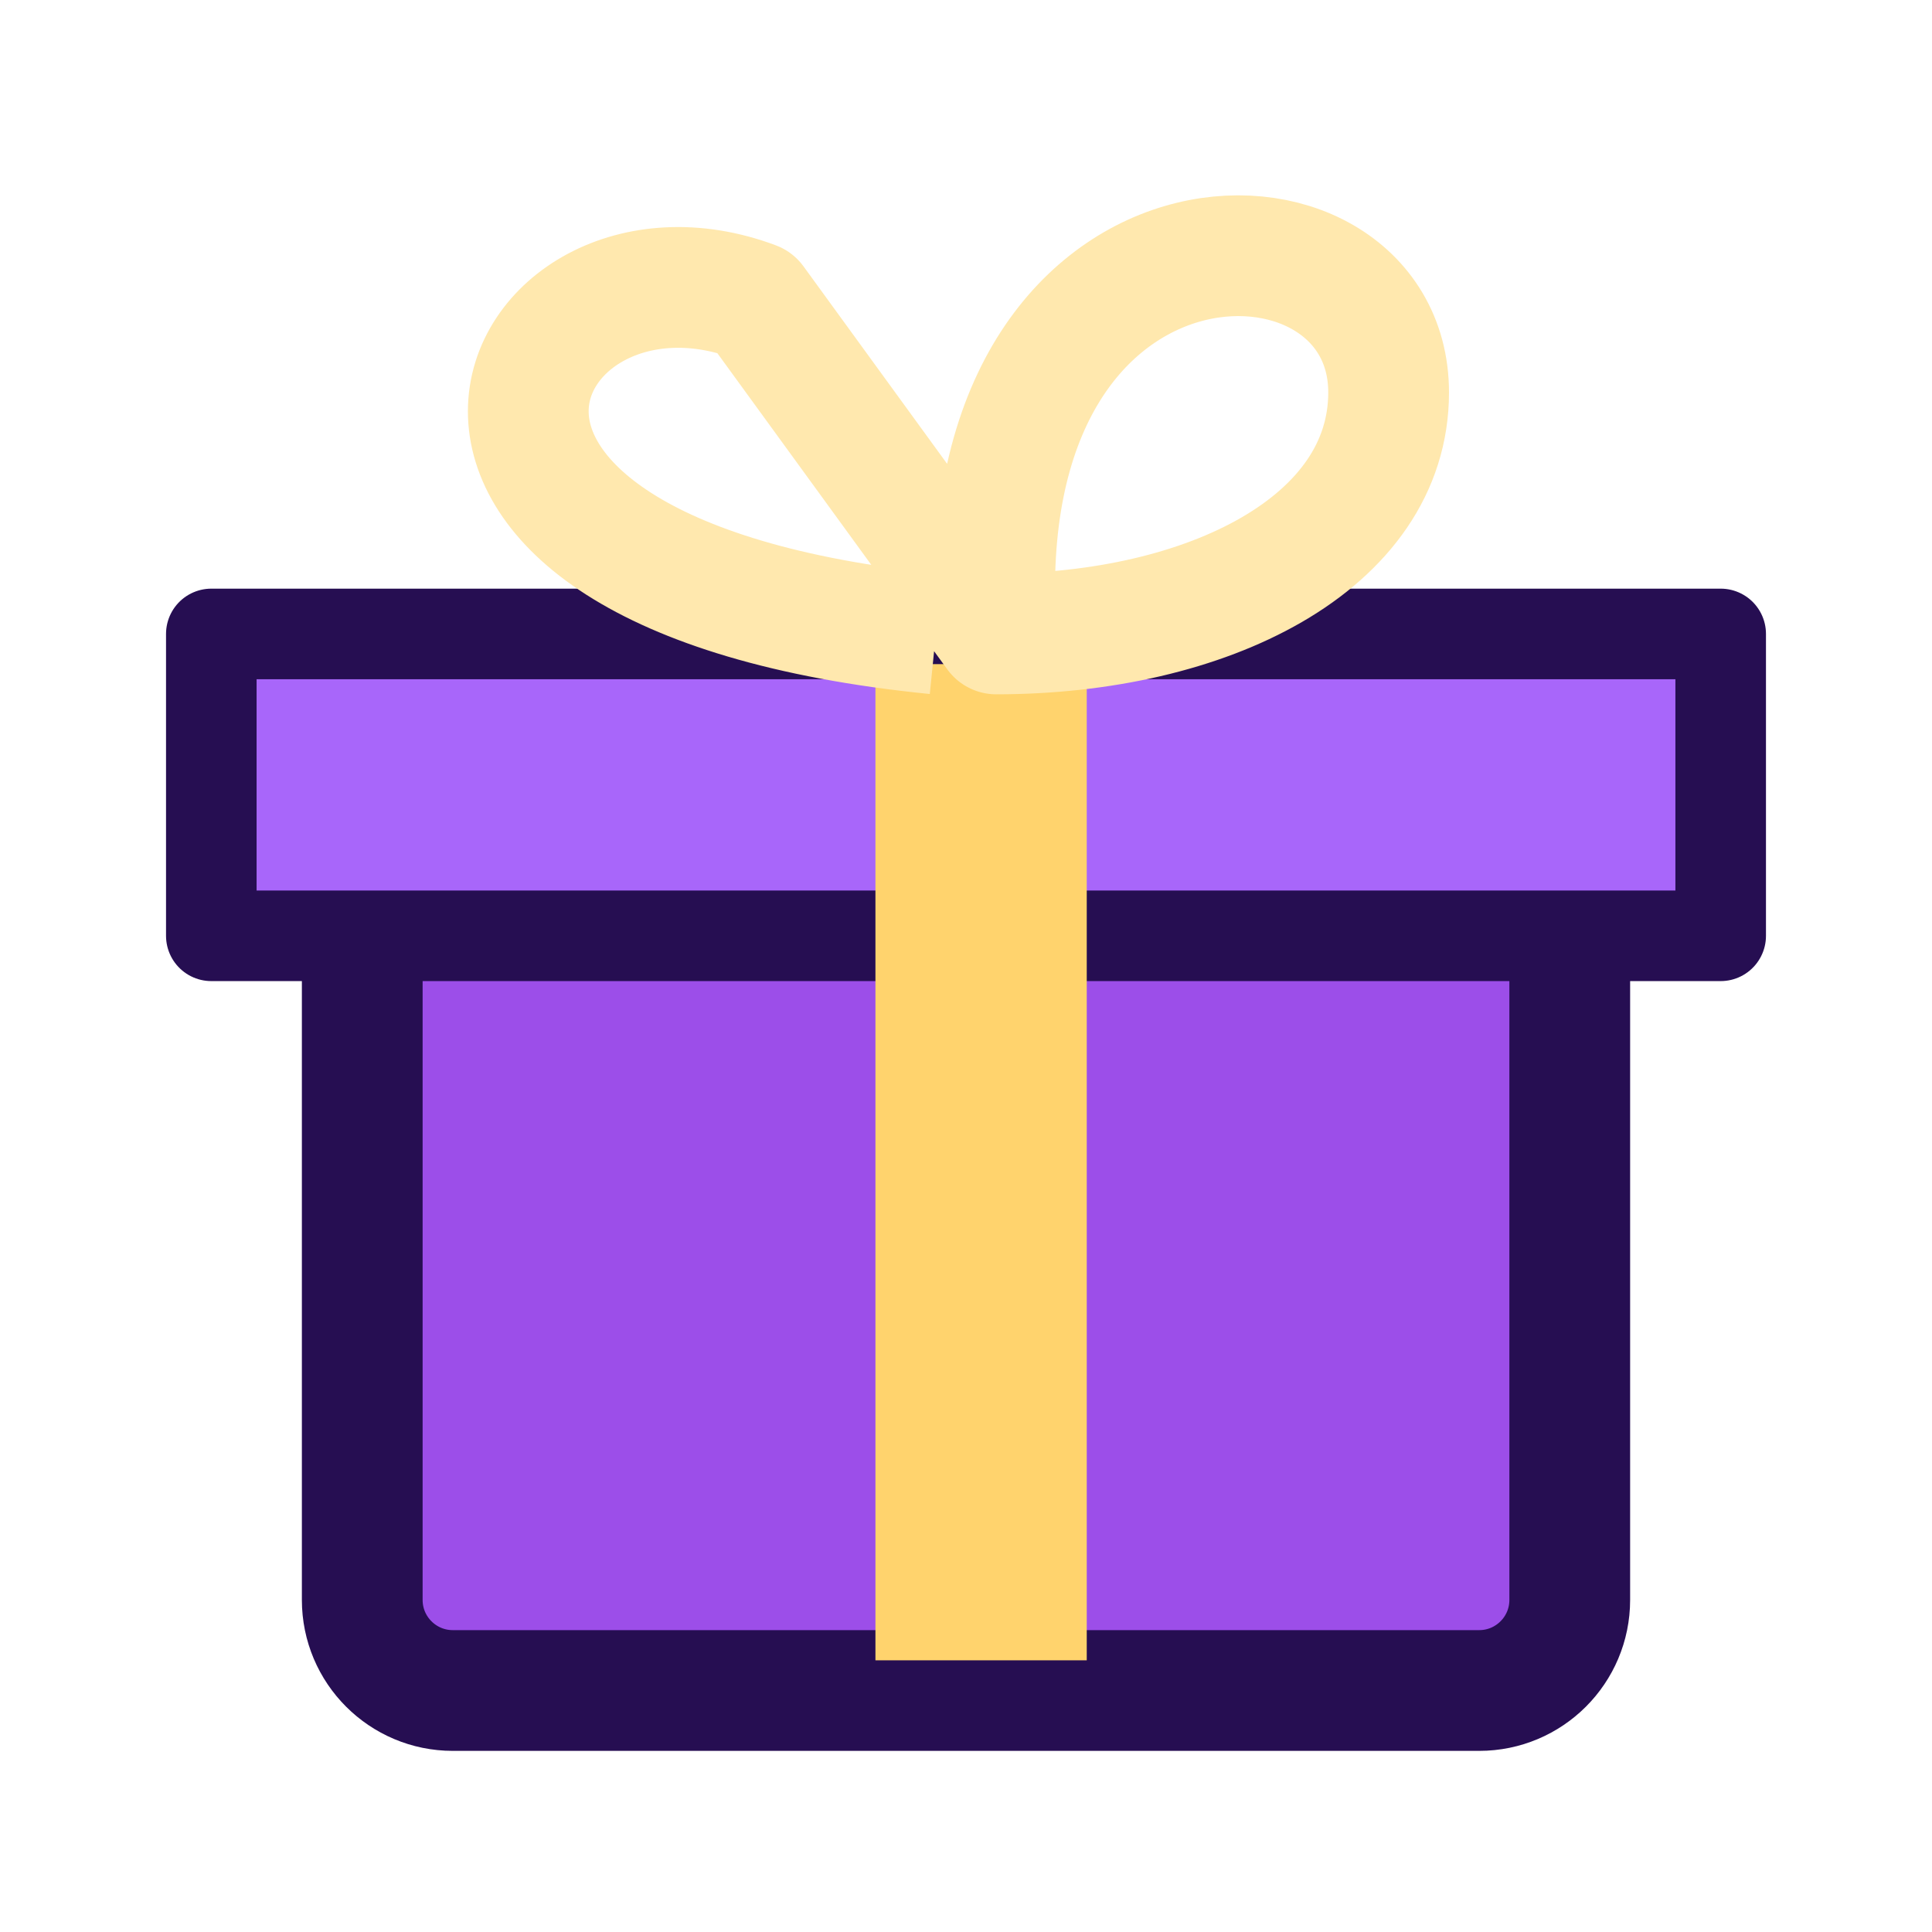
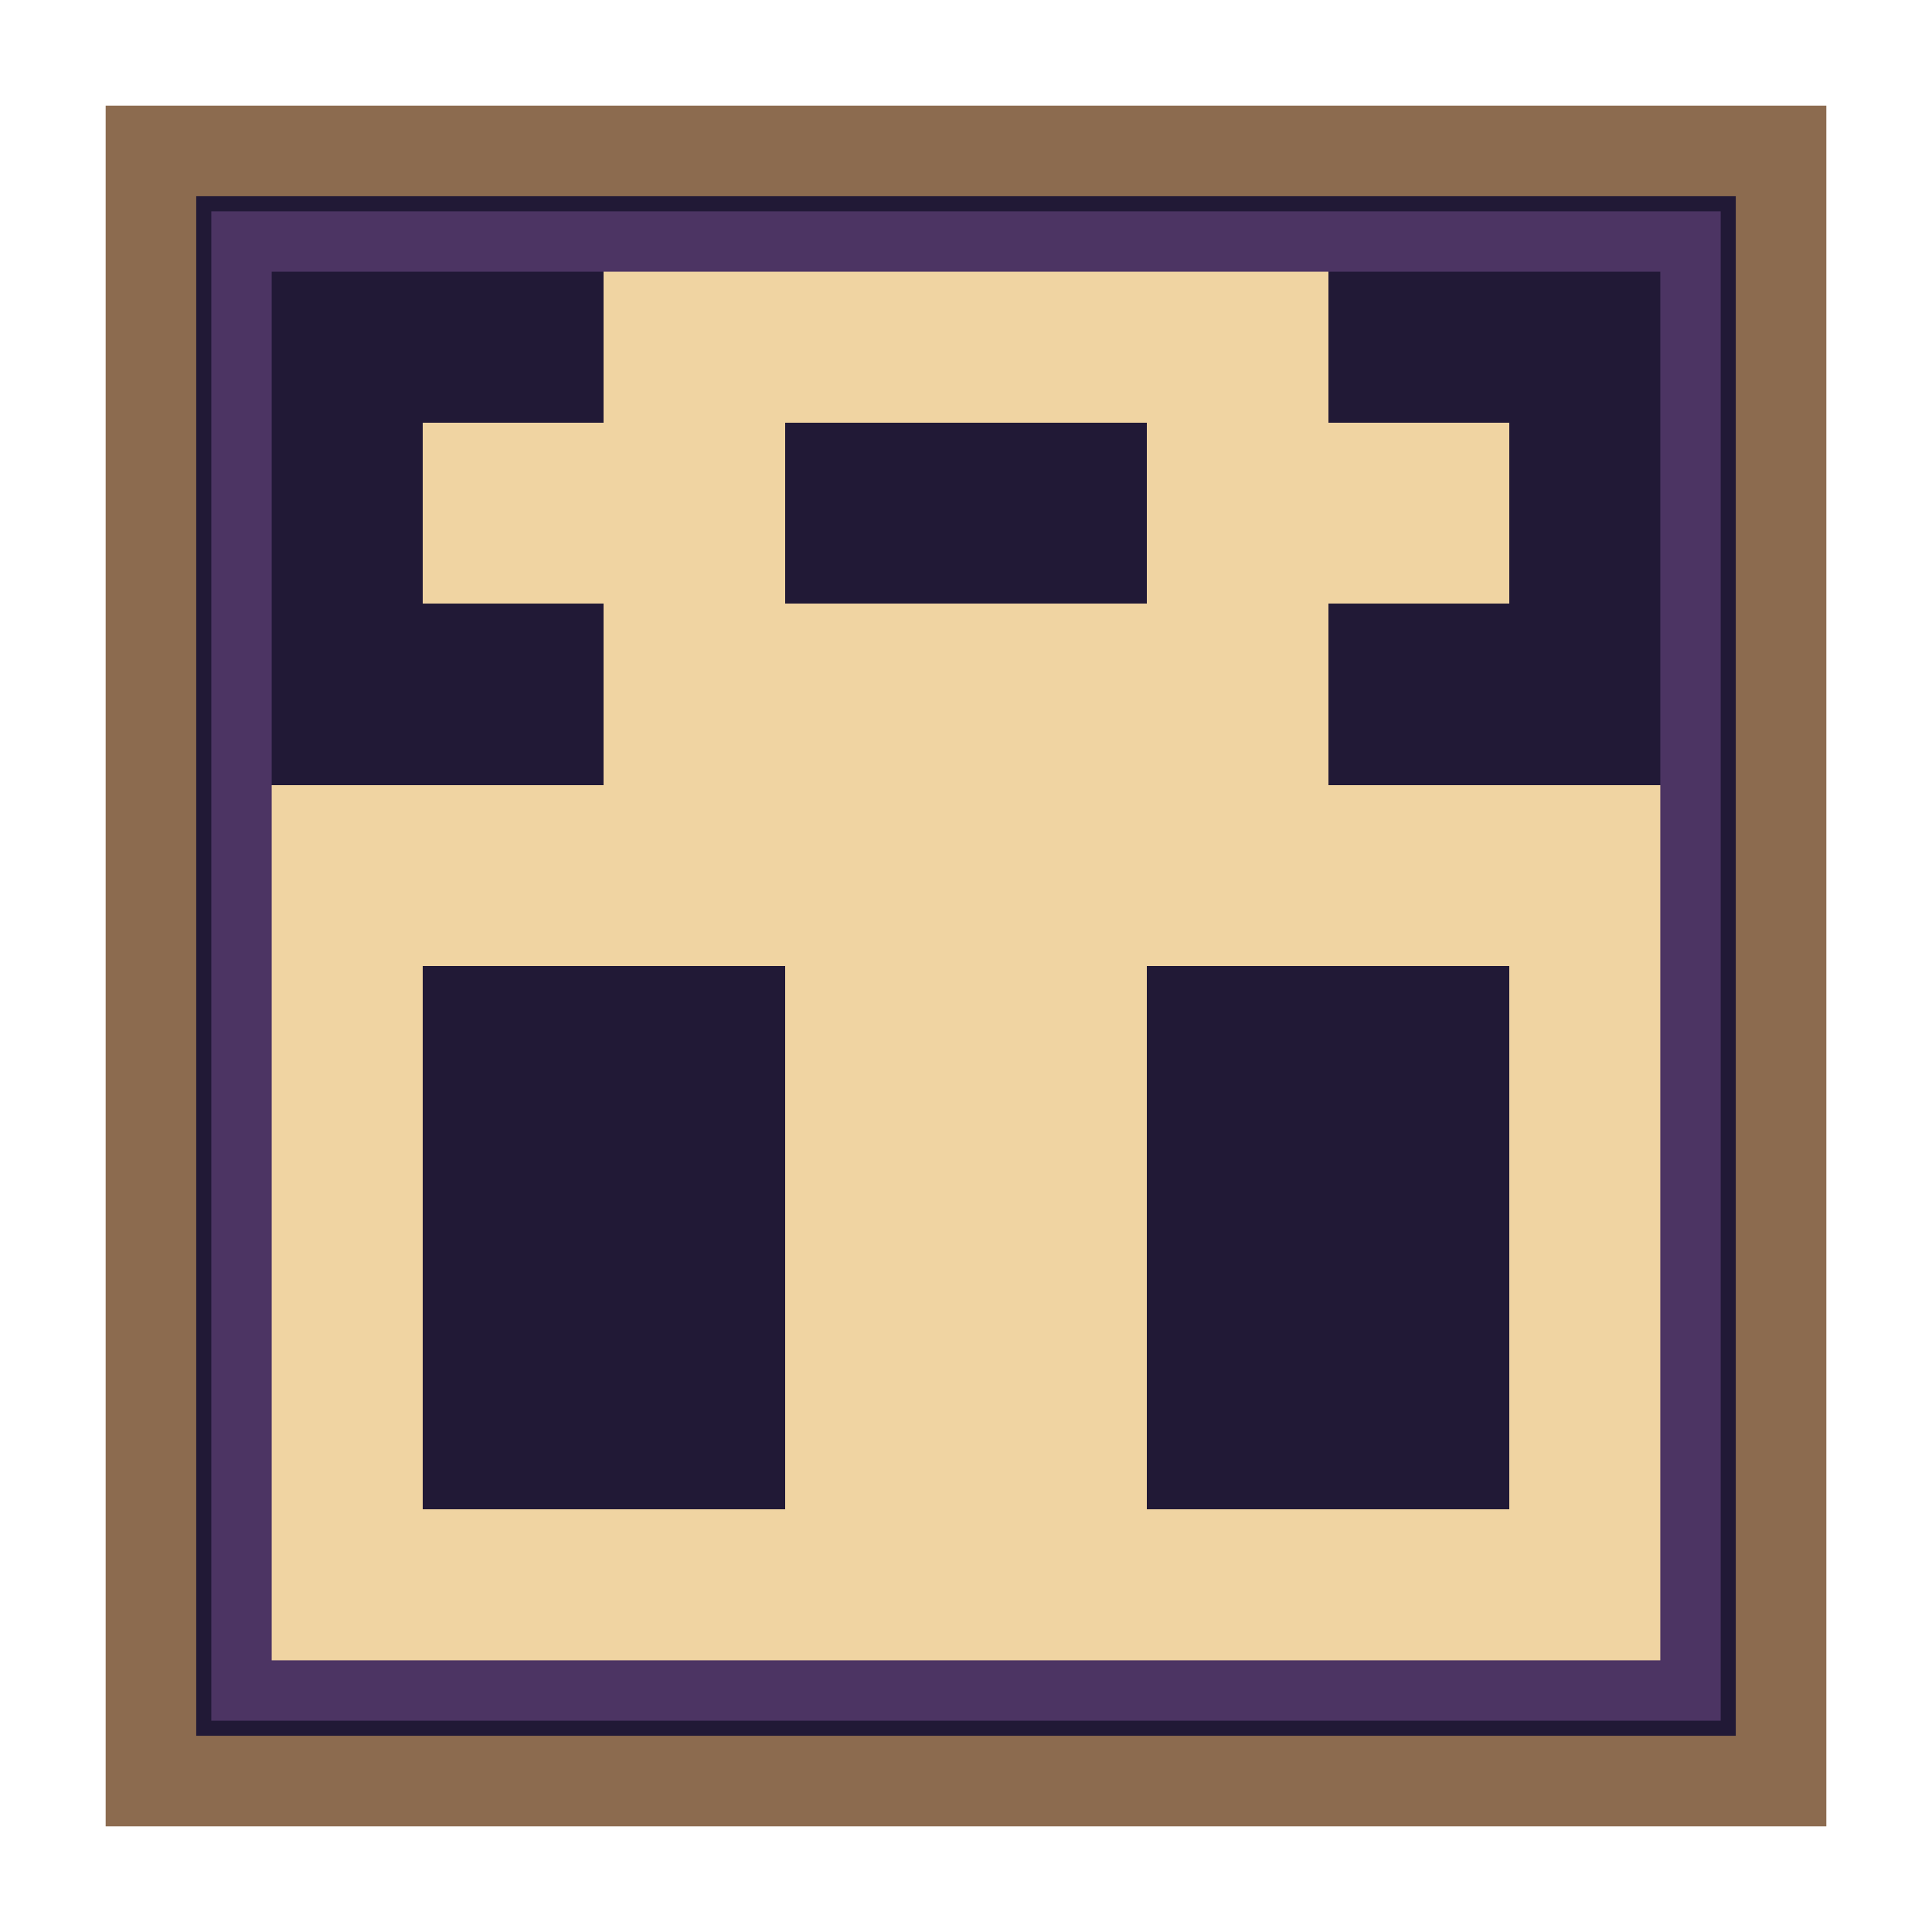
- <svg xmlns="http://www.w3.org/2000/svg" width="64" height="64" viewBox="0 0 64 64" role="img" aria-label="gift">
-   <g stroke-linejoin="round">
-     <rect x="12" y="26" width="40" height="30" rx="3" fill="#9c4ee9" stroke="#260e52" stroke-width="4" />
-     <path d="M7 21h50v10H7z" fill="#a866fa" stroke="#260e52" stroke-width="3" />
-     <path d="M29 22v33h7V22" fill="#ffd36d" />
-     <path d="M31 21C11 19 17 7 25 10l8 11c-1-15 13-15 13-8 0 5-6 8-13 8" fill="none" stroke="#ffe8ae" stroke-width="4" />
+ <svg xmlns="http://www.w3.org/2000/svg" viewBox="0 0 64 64" role="img" aria-label="gift">
+   <rect x="5" y="5" width="54" height="54" fill="#211936" stroke="#8c6b4f" stroke-width="3" />
+   <g fill="#f0d4a2" shape-rendering="crispEdges">
+     <rect x="20" y="8" width="6" height="6" />
+     <rect x="26" y="8" width="6" height="6" />
+     <rect x="32" y="8" width="6" height="6" />
+     <rect x="38" y="8" width="6" height="6" />
+     <rect x="14" y="14" width="6" height="6" />
+     <rect x="20" y="14" width="6" height="6" />
+     <rect x="38" y="14" width="6" height="6" />
+     <rect x="44" y="14" width="6" height="6" />
+     <rect x="20" y="20" width="6" height="6" />
+     <rect x="26" y="20" width="6" height="6" />
+     <rect x="32" y="20" width="6" height="6" />
+     <rect x="38" y="20" width="6" height="6" />
+     <rect x="8" y="26" width="6" height="6" />
+     <rect x="14" y="26" width="6" height="6" />
+     <rect x="20" y="26" width="6" height="6" />
+     <rect x="26" y="26" width="6" height="6" />
+     <rect x="32" y="26" width="6" height="6" />
+     <rect x="38" y="26" width="6" height="6" />
+     <rect x="44" y="26" width="6" height="6" />
+     <rect x="50" y="26" width="6" height="6" />
+     <rect x="8" y="32" width="6" height="6" />
+     <rect x="26" y="32" width="6" height="6" />
+     <rect x="32" y="32" width="6" height="6" />
+     <rect x="50" y="32" width="6" height="6" />
+     <rect x="8" y="38" width="6" height="6" />
+     <rect x="26" y="38" width="6" height="6" />
+     <rect x="32" y="38" width="6" height="6" />
+     <rect x="50" y="38" width="6" height="6" />
+     <rect x="8" y="44" width="6" height="6" />
+     <rect x="26" y="44" width="6" height="6" />
+     <rect x="32" y="44" width="6" height="6" />
+     <rect x="50" y="44" width="6" height="6" />
+     <rect x="8" y="50" width="6" height="6" />
+     <rect x="14" y="50" width="6" height="6" />
+     <rect x="20" y="50" width="6" height="6" />
+     <rect x="26" y="50" width="6" height="6" />
+     <rect x="32" y="50" width="6" height="6" />
+     <rect x="38" y="50" width="6" height="6" />
+     <rect x="44" y="50" width="6" height="6" />
+     <rect x="50" y="50" width="6" height="6" />
  </g>
+   <path d="M8 8h48v48H8z" fill="none" stroke="#4c3463" stroke-width="2" />
</svg>
